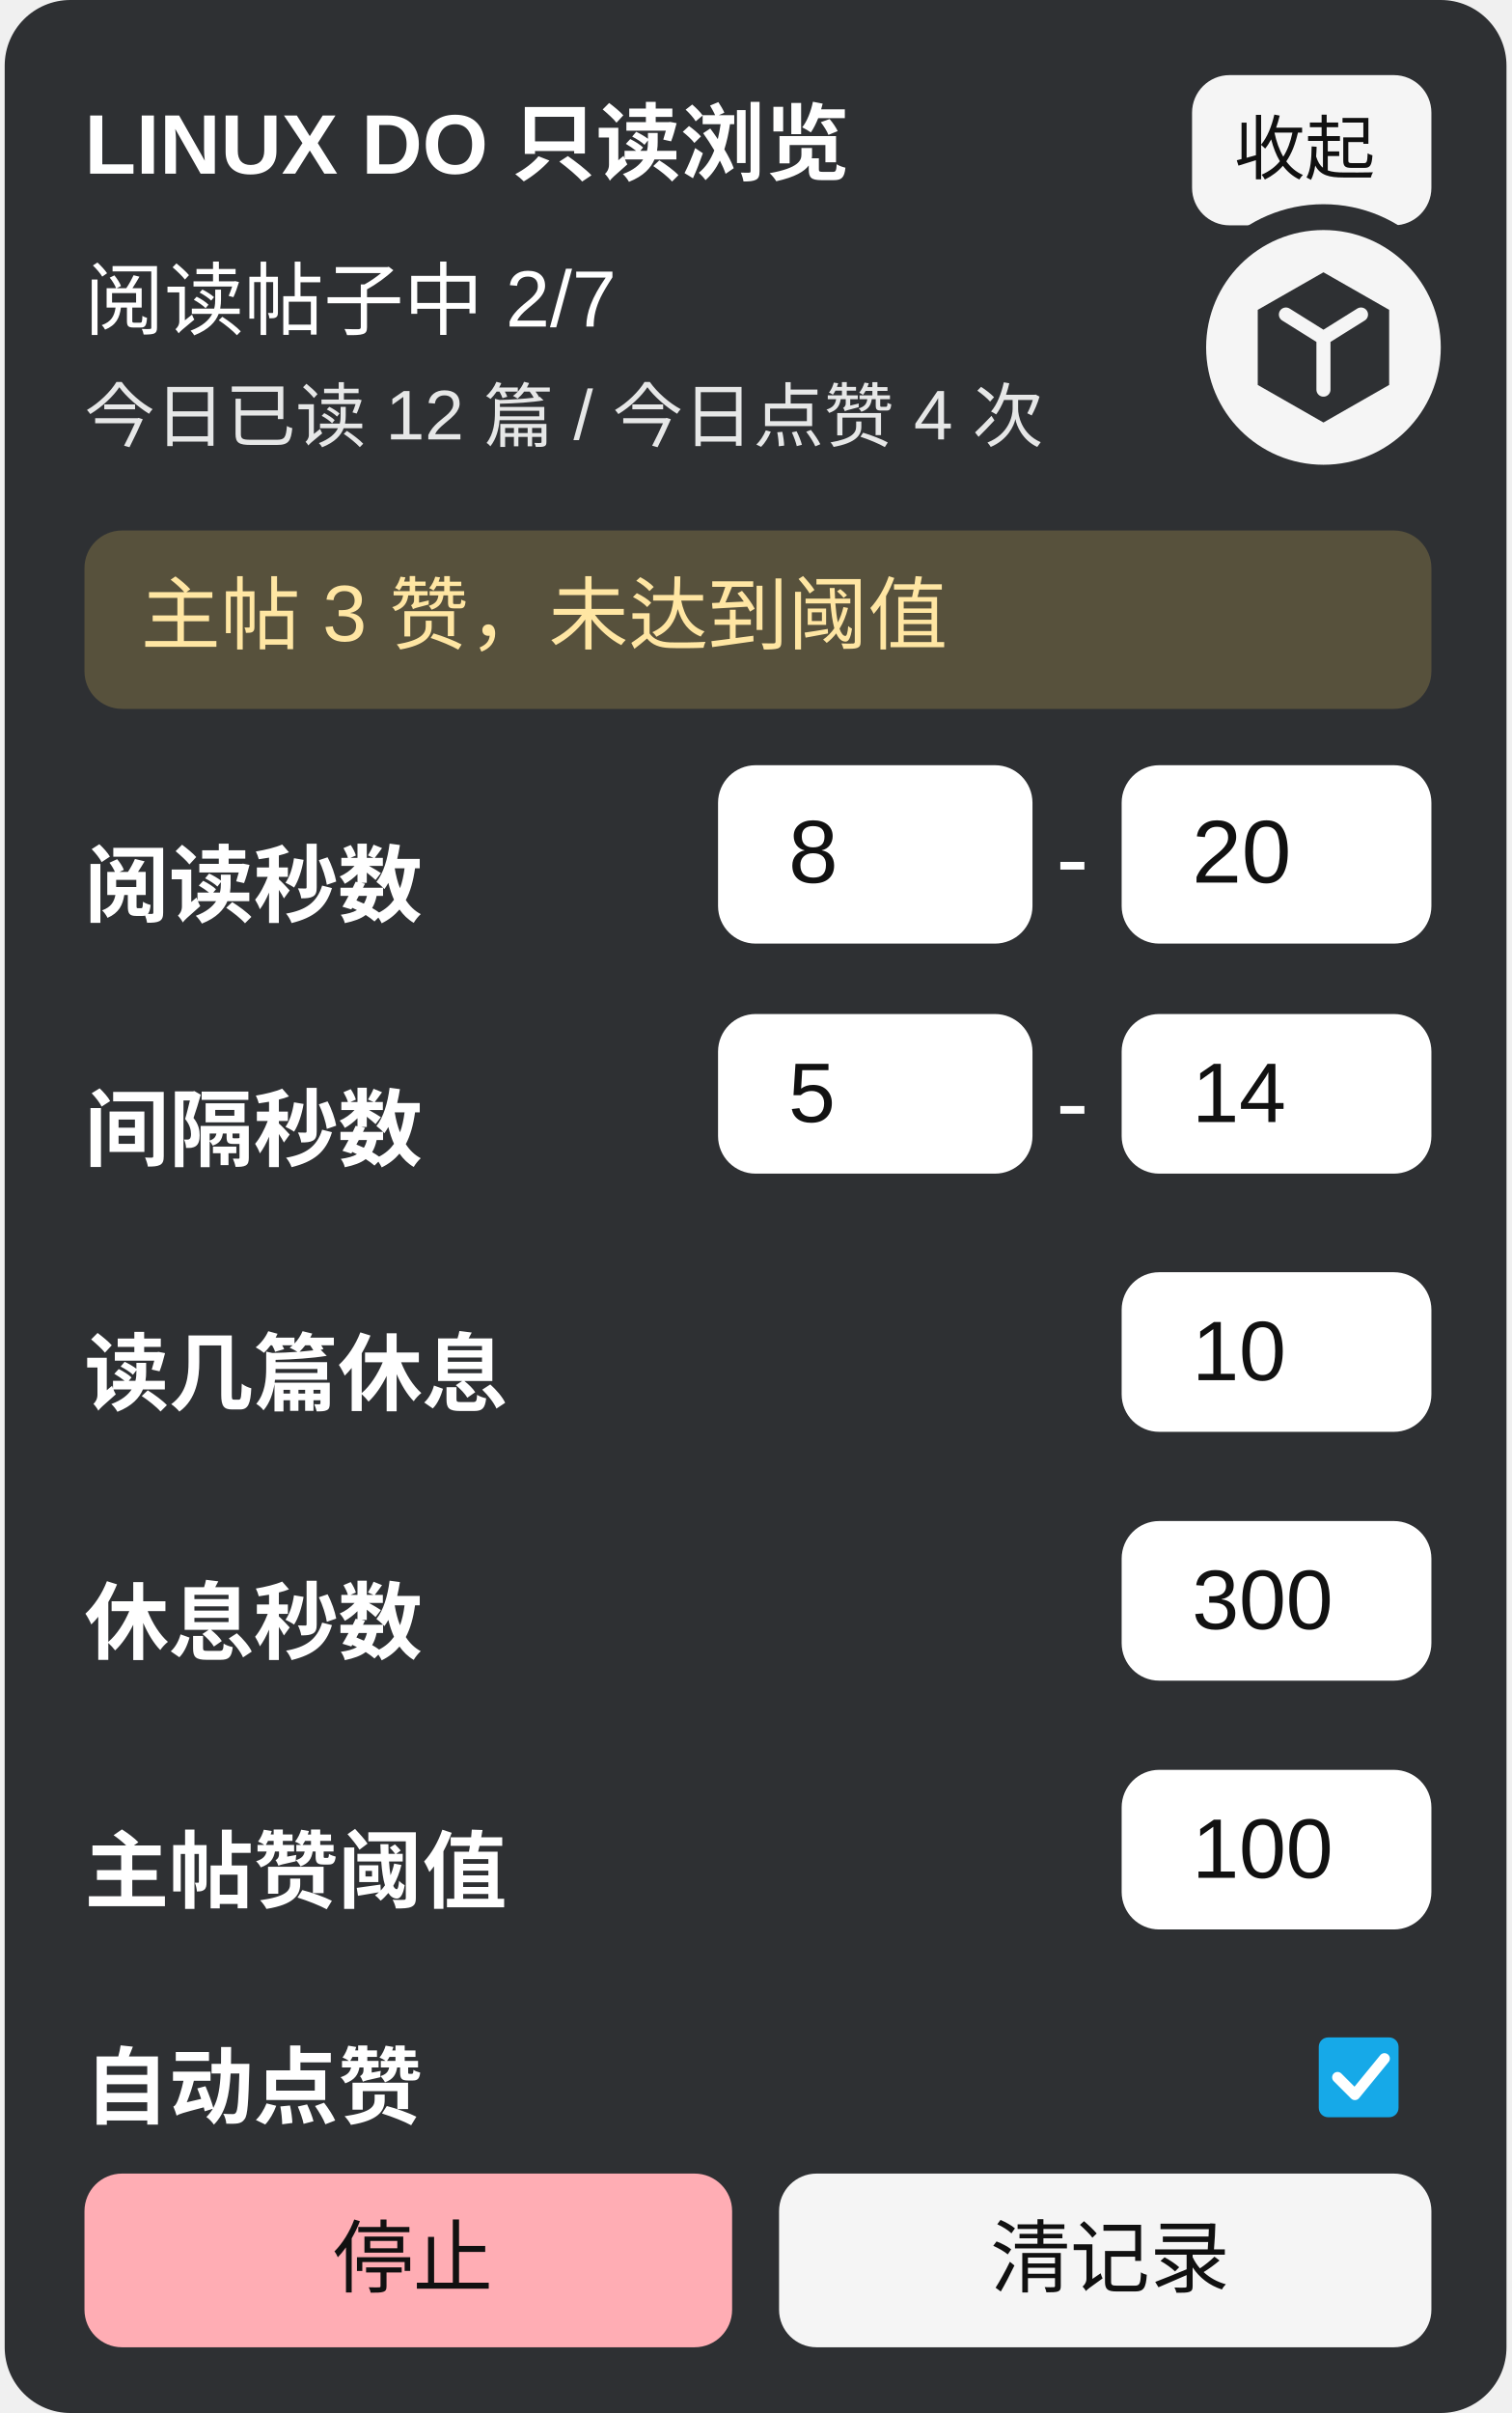
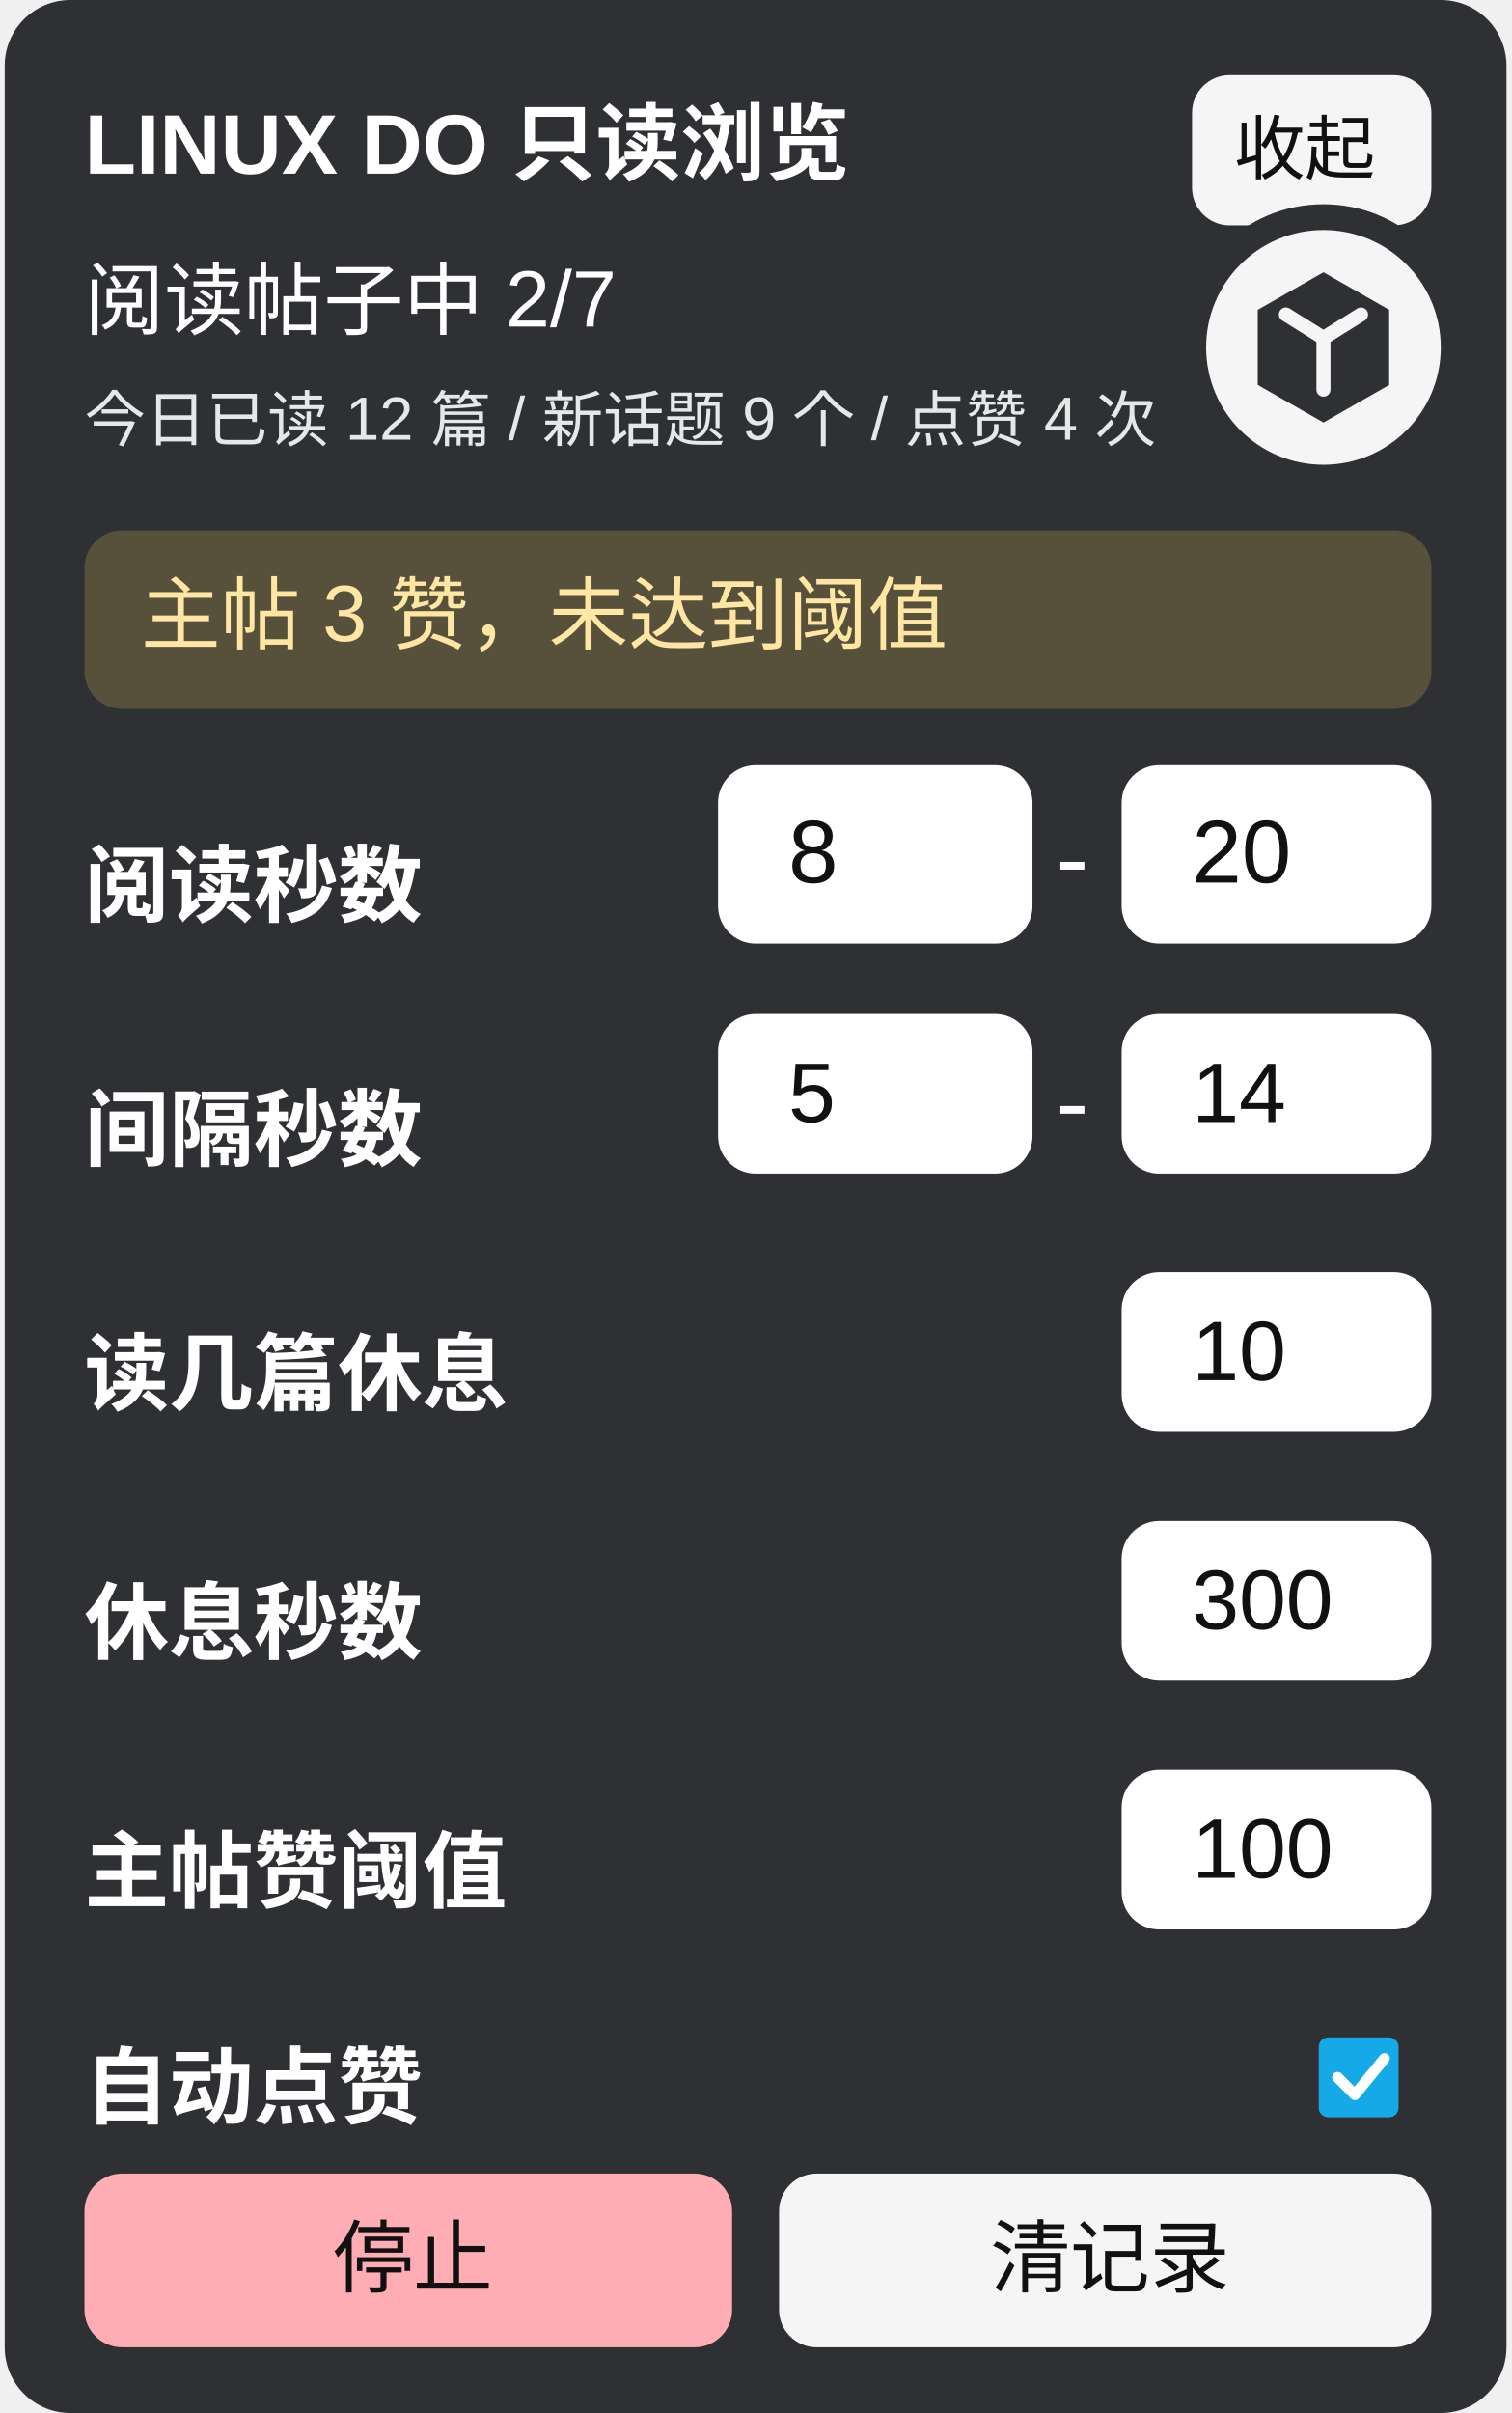
<svg xmlns="http://www.w3.org/2000/svg" width="322" height="514" viewBox="0 0 322 514" fill="none">
  <rect x="1" y="0" width="320" height="514" rx="14" fill="#2E3033" />
  <text x="18" y="37" fill="#FFFFFF" font-family="Arial, 'Microsoft YaHei', sans-serif" font-size="18" font-weight="700">LINUX DO 只读浏览</text>
  <rect x="254" y="16" width="51" height="32" rx="8" fill="#F5F5F5" />
  <text x="263" y="37" fill="#111111" font-family="Arial, 'Microsoft YaHei', sans-serif" font-size="15">收起</text>
  <circle cx="282" cy="74" r="25" fill="#F5F5F5" />
  <circle cx="282" cy="74" r="28" stroke="#2E3033" stroke-width="5" />
  <path d="M268 66L282 58L296 66V82L282 90L268 82V66Z" fill="#2E3033" />
  <path d="M274 67L282 72L290 67M282 72V83" stroke="#F5F5F5" stroke-width="3" stroke-linecap="round" stroke-linejoin="round" />
  <text x="18" y="70" fill="#FFFFFF" font-family="Arial, 'Microsoft YaHei', sans-serif" font-size="17">阅读帖子中 2/7</text>
-   <text x="18" y="94" fill="#FFFFFF" opacity="0.88" font-family="Arial, 'Microsoft YaHei', sans-serif" font-size="15">今日已读 12 篇 / 今日点赞 4 次</text>
+   <text x="18" y="94" fill="#FFFFFF" opacity="0.88" font-family="Arial, 'Microsoft YaHei', sans-serif" font-size="13">今日已读 12 篇 / 新话题 9 个 / 点赞 4 次</text>
  <rect x="18" y="113" width="287" height="38" rx="8" fill="#57513C" />
  <text x="30" y="137" fill="#FFE6A3" font-family="Arial, 'Microsoft YaHei', sans-serif" font-size="17">主帖 3 赞，未达到阈值</text>
  <text x="18" y="195" fill="#FFFFFF" font-family="Arial, 'Microsoft YaHei', sans-serif" font-size="18" font-weight="700">阅读秒数</text>
  <rect x="153" y="163" width="67" height="38" rx="8" fill="#FFFFFF" />
  <text x="168" y="188" fill="#111111" font-family="Arial, sans-serif" font-size="19">8</text>
  <text x="225" y="190" fill="#FFFFFF" font-family="Arial, sans-serif" font-size="21">-</text>
  <rect x="239" y="163" width="66" height="38" rx="8" fill="#FFFFFF" />
  <text x="254" y="188" fill="#111111" font-family="Arial, sans-serif" font-size="19">20</text>
  <text x="18" y="247" fill="#FFFFFF" font-family="Arial, 'Microsoft YaHei', sans-serif" font-size="18" font-weight="700">间隔秒数</text>
  <rect x="153" y="216" width="67" height="34" rx="8" fill="#FFFFFF" />
  <text x="168" y="239" fill="#111111" font-family="Arial, sans-serif" font-size="18">5</text>
  <text x="225" y="242" fill="#FFFFFF" font-family="Arial, sans-serif" font-size="21">-</text>
  <rect x="239" y="216" width="66" height="34" rx="8" fill="#FFFFFF" />
  <text x="254" y="239" fill="#111111" font-family="Arial, sans-serif" font-size="18">14</text>
  <text x="18" y="299" fill="#FFFFFF" font-family="Arial, 'Microsoft YaHei', sans-serif" font-size="18" font-weight="700">读几篇休息</text>
  <rect x="239" y="271" width="66" height="34" rx="8" fill="#FFFFFF" />
  <text x="254" y="294" fill="#111111" font-family="Arial, sans-serif" font-size="18">10</text>
  <text x="18" y="352" fill="#FFFFFF" font-family="Arial, 'Microsoft YaHei', sans-serif" font-size="18" font-weight="700">休息秒数</text>
  <rect x="239" y="324" width="66" height="34" rx="8" fill="#FFFFFF" />
  <text x="254" y="347" fill="#111111" font-family="Arial, sans-serif" font-size="18">300</text>
  <text x="18" y="405" fill="#FFFFFF" font-family="Arial, 'Microsoft YaHei', sans-serif" font-size="18" font-weight="700">主帖赞阈值</text>
  <rect x="239" y="377" width="66" height="34" rx="8" fill="#FFFFFF" />
  <text x="254" y="400" fill="#111111" font-family="Arial, sans-serif" font-size="18">100</text>
  <text x="18" y="451" fill="#FFFFFF" font-family="Arial, 'Microsoft YaHei', sans-serif" font-size="18" font-weight="700">自动点赞</text>
  <rect x="281" y="434" width="17" height="17" rx="2" fill="#16A9E8" />
  <path d="M285 442.5L288.7 446.2L295 438.5" stroke="white" stroke-width="2.3" stroke-linecap="round" stroke-linejoin="round" />
  <rect x="18" y="463" width="138" height="37" rx="8" fill="#FFADB4" />
  <text x="71" y="487" fill="#111111" font-family="Arial, 'Microsoft YaHei', sans-serif" font-size="17">停止</text>
  <rect x="166" y="463" width="139" height="37" rx="8" fill="#F5F5F5" />
  <text x="211" y="487" fill="#111111" font-family="Arial, 'Microsoft YaHei', sans-serif" font-size="17">清记录</text>
</svg>
